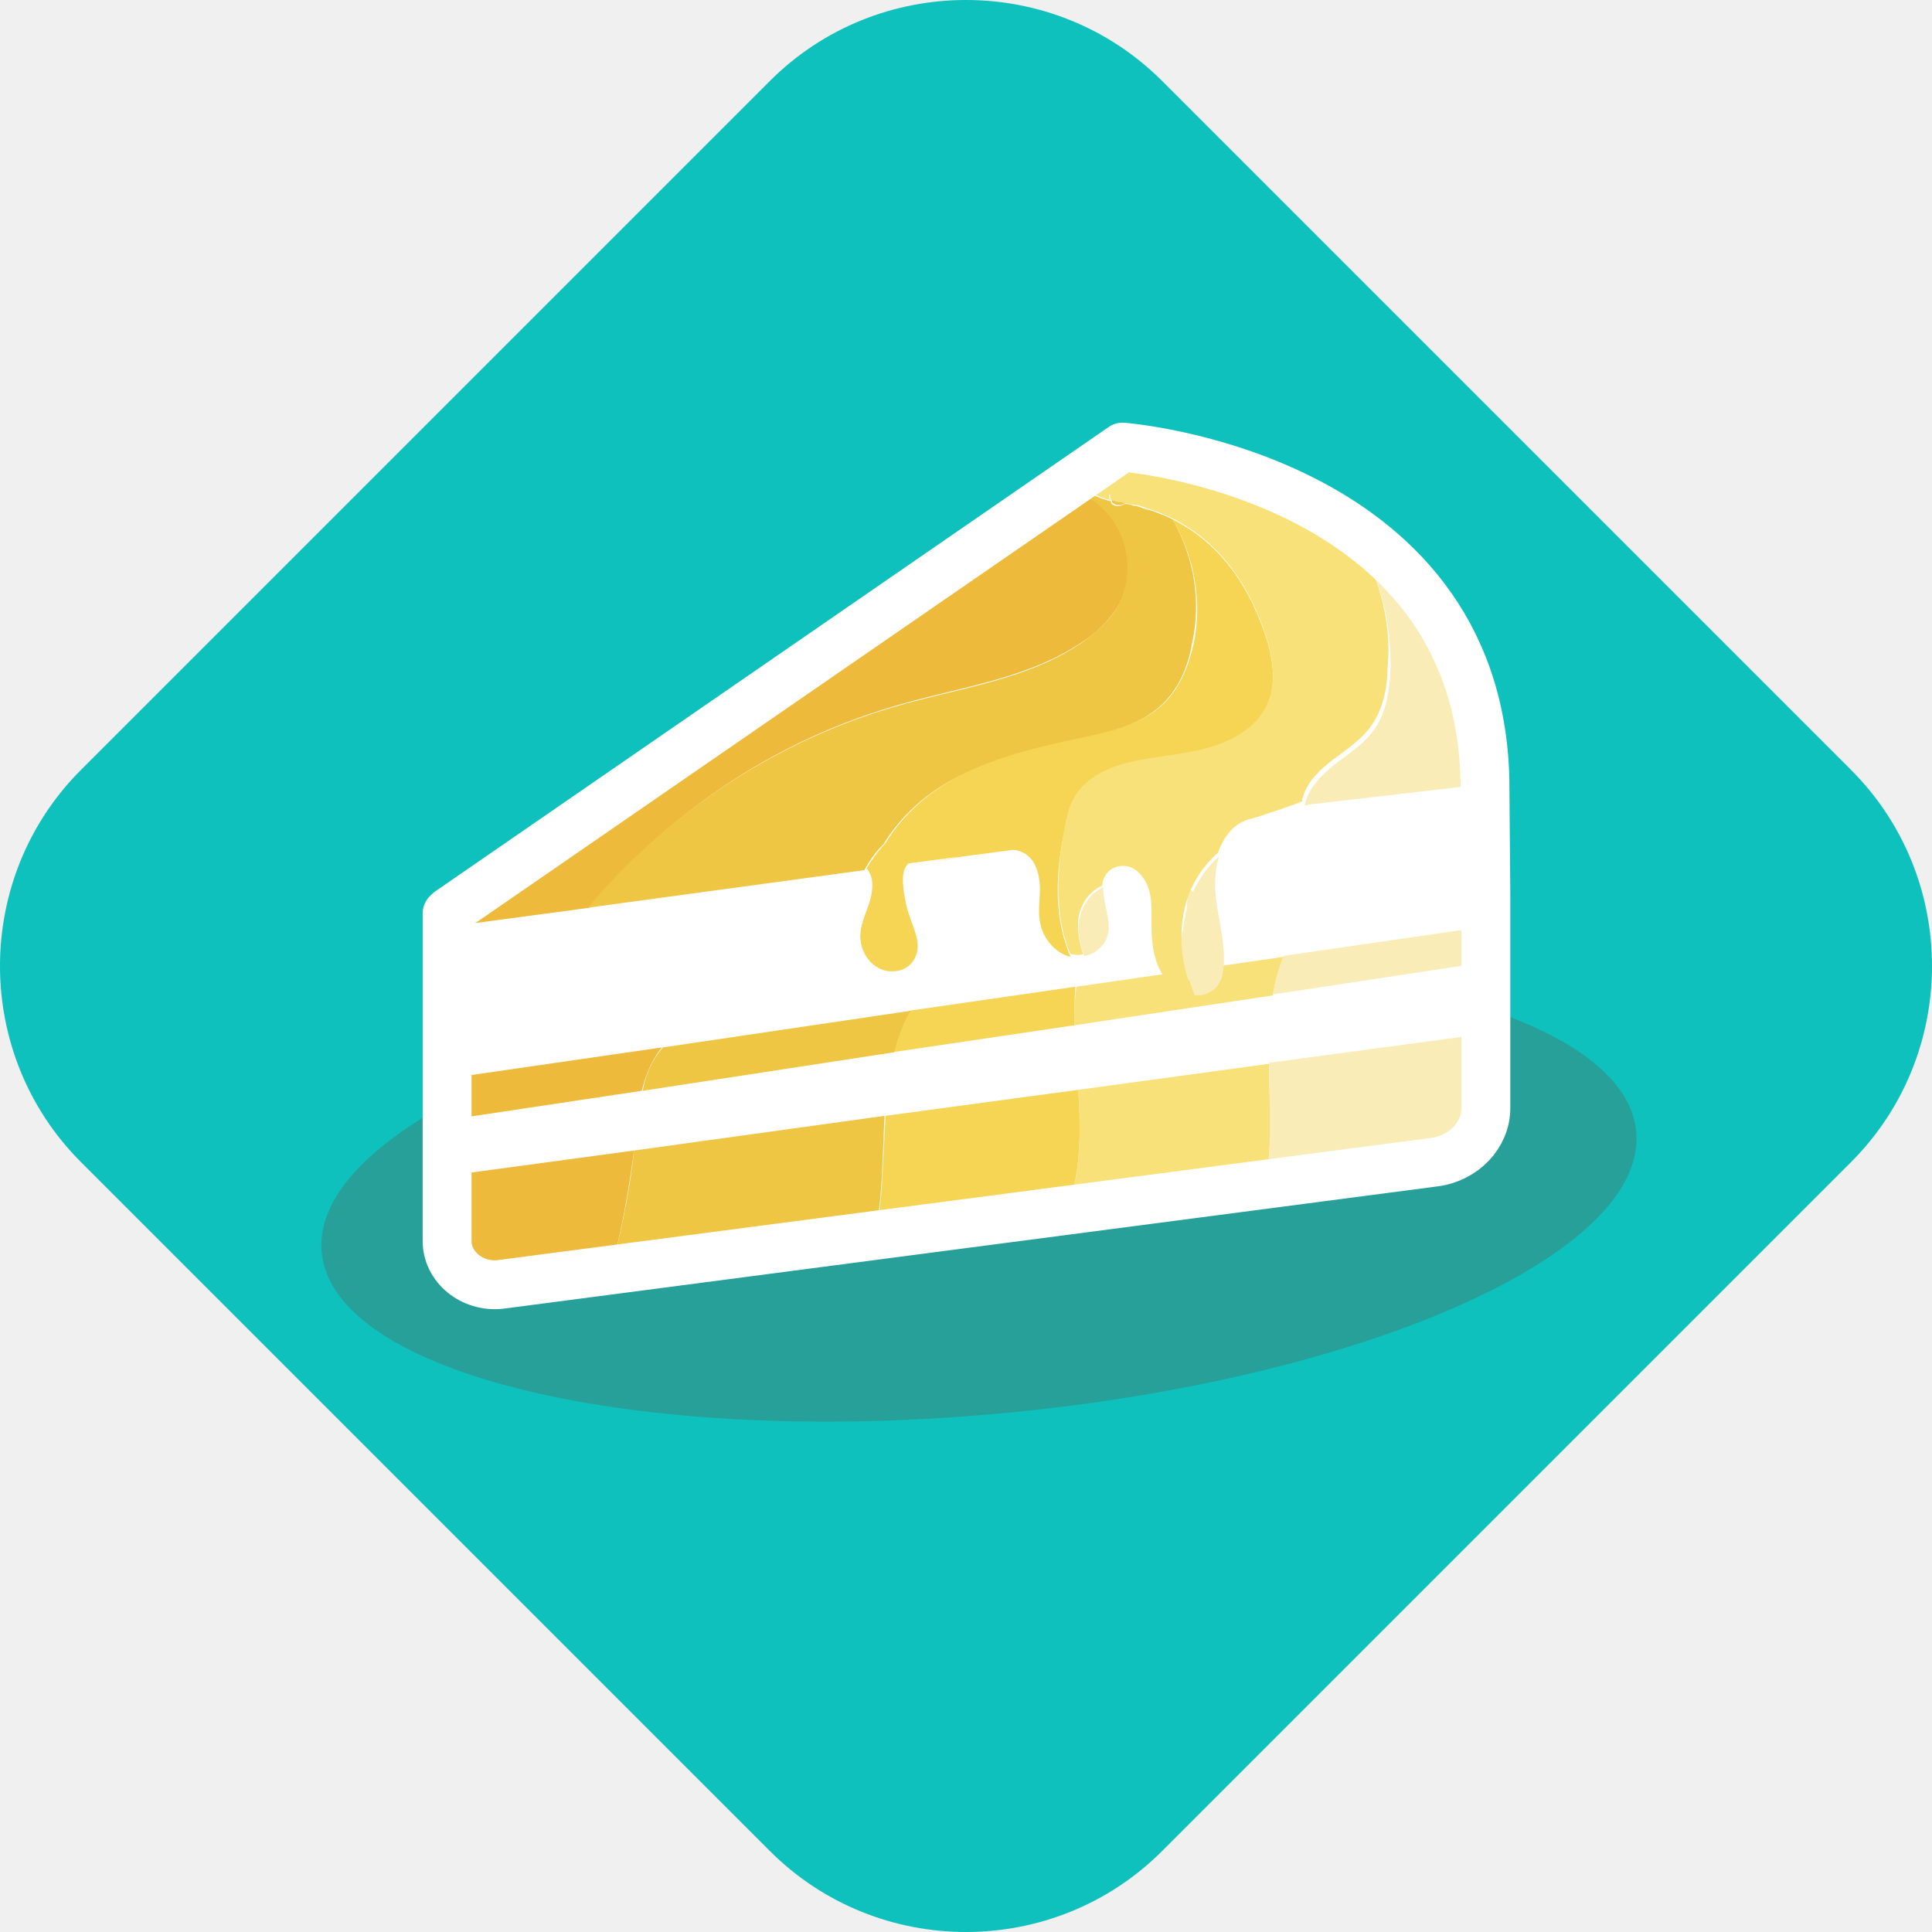
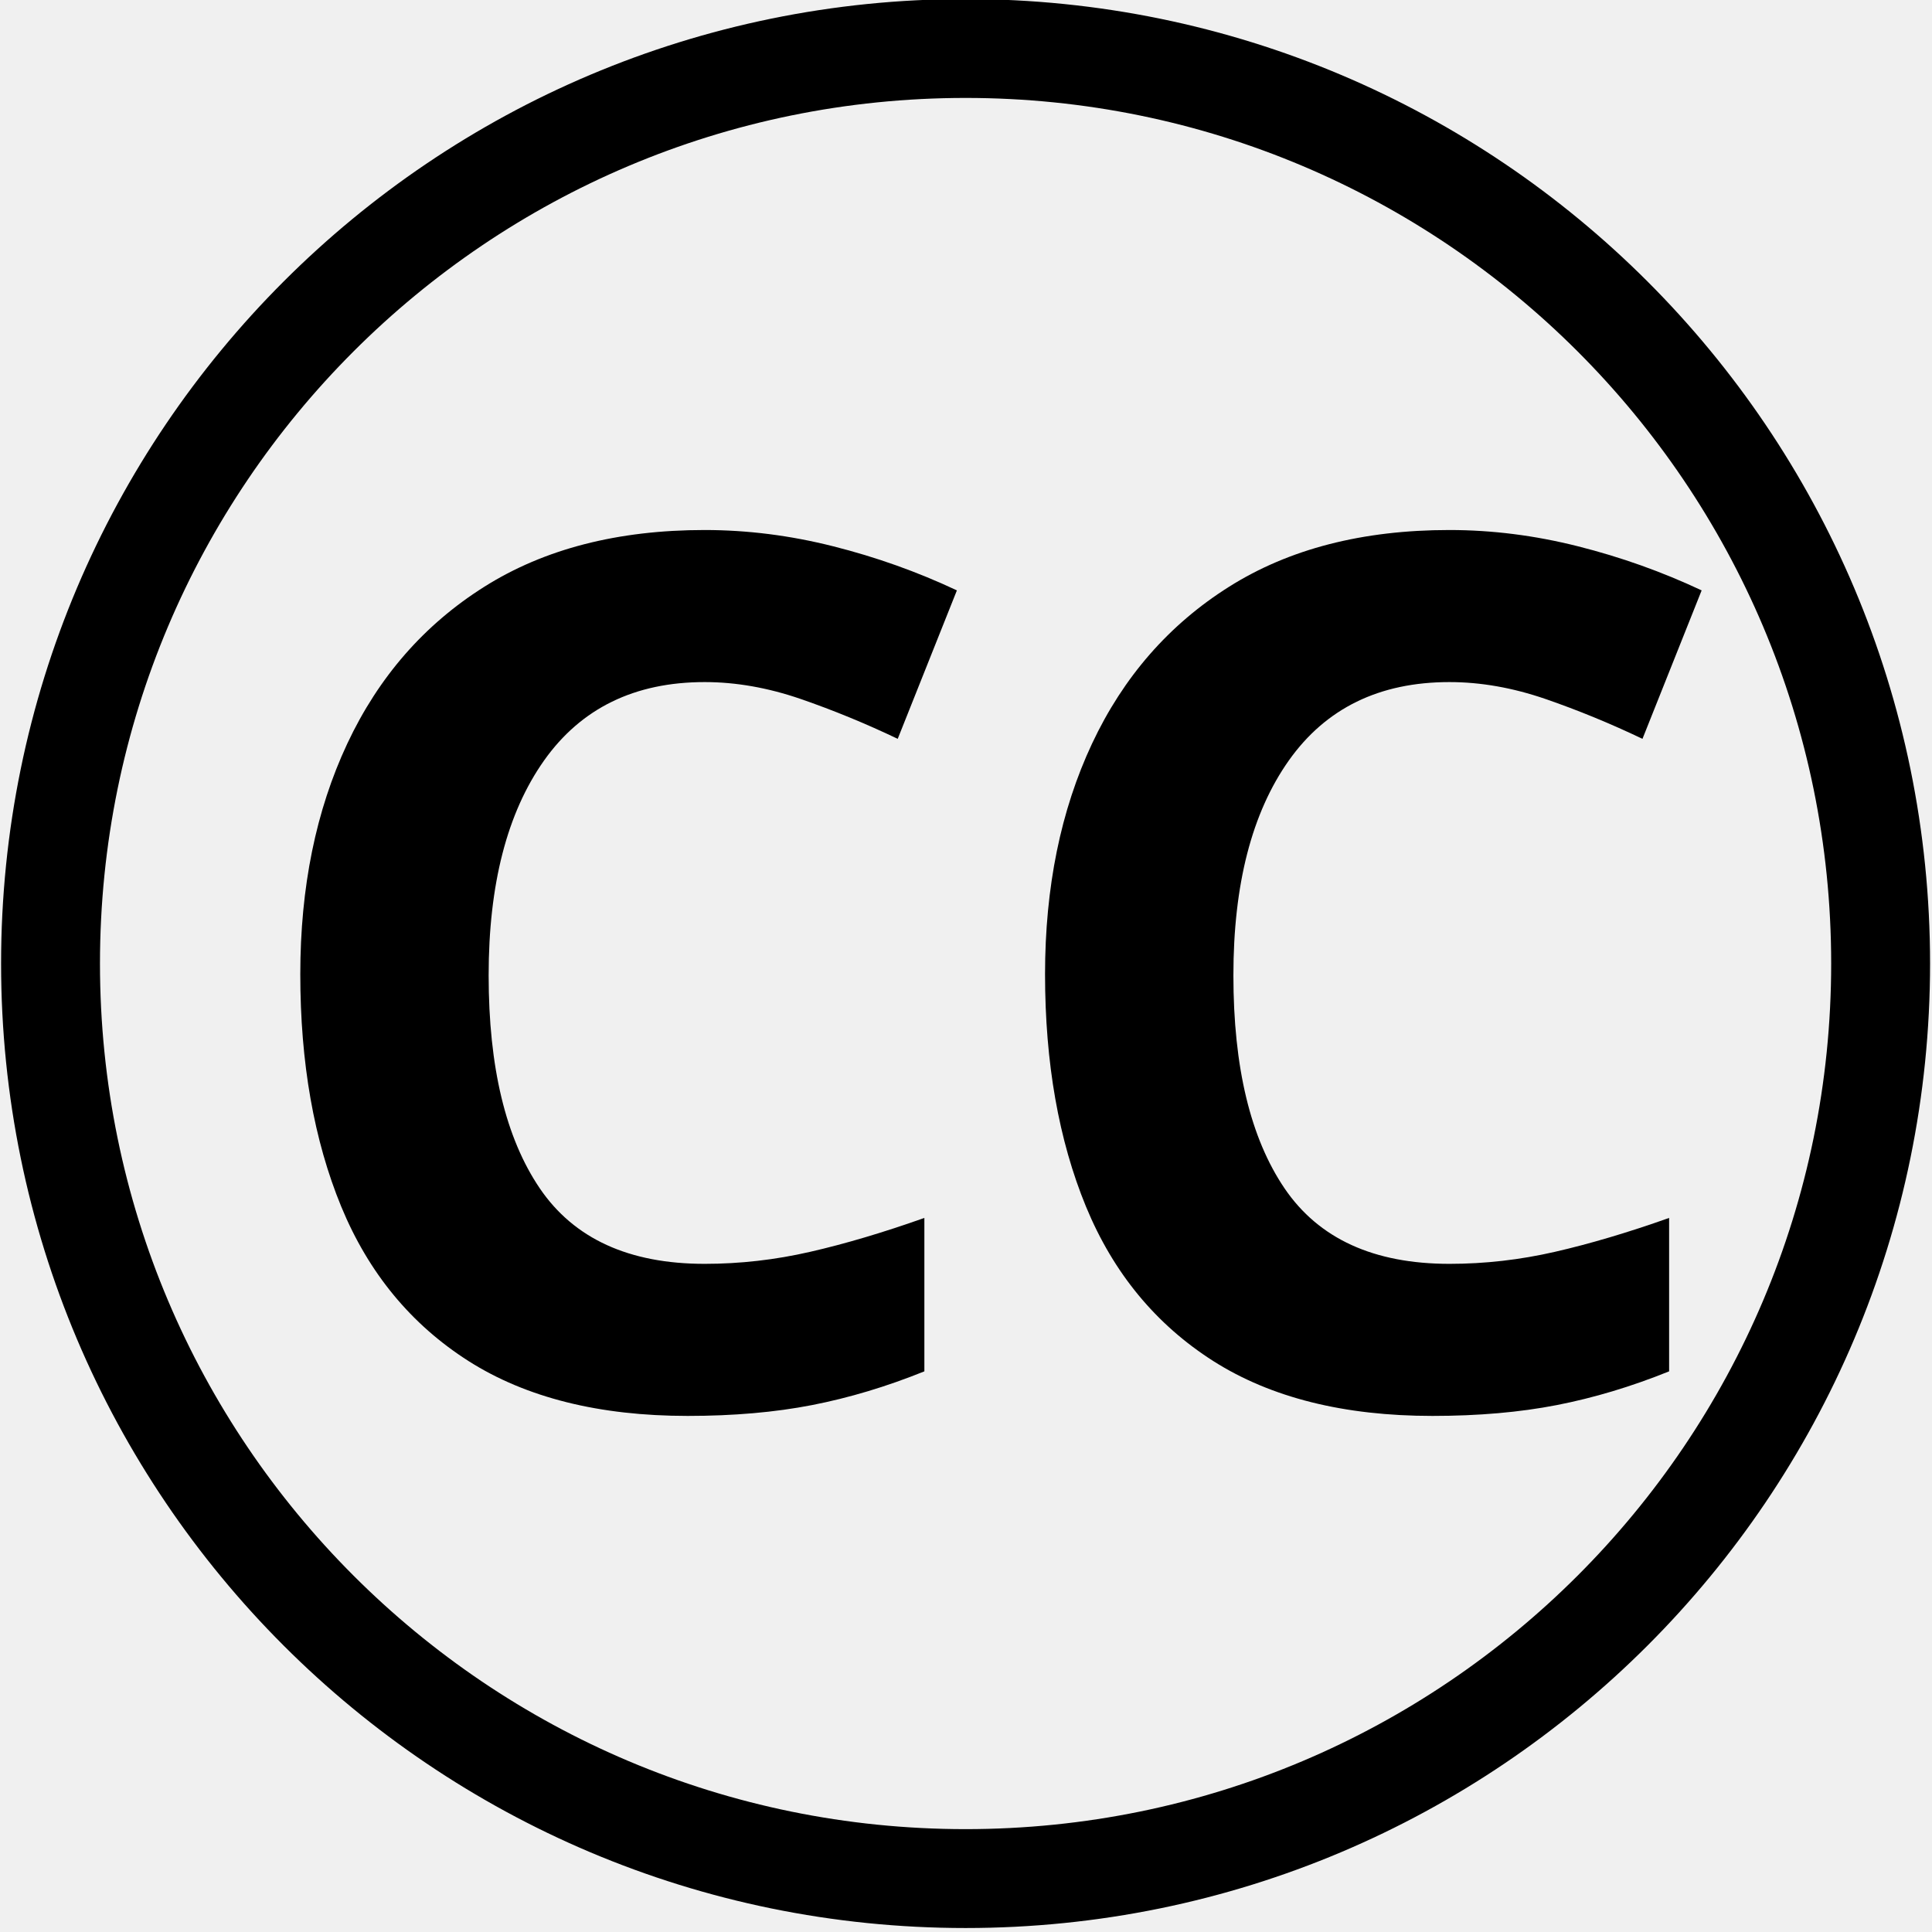
<svg xmlns="http://www.w3.org/2000/svg" version="1.1" id="Layer_1" x="0px" y="0px" viewBox="0 0 200.5 200.5" enable-background="new 0 0 200.5 200.5" xml:space="preserve">
-   <path fill="#0EC1BC" d="M192.1,120.6l-71.5,71.5c-11.2,11.2-29.5,11.2-40.7,0L8.4,120.6c-11.2-11.2-11.2-29.5,0-40.7L79.9,8.4  c11.2-11.2,29.5-11.2,40.7,0l71.5,71.5C203.3,91.1,203.3,109.4,192.1,120.6z" />
-   <ellipse transform="matrix(0.9958 -9.115107e-02 9.115107e-02 0.9958 -10.8562 9.7731)" fill="#27A09A" cx="101.6" cy="123.7" rx="68.5" ry="23.1" />
-   <g>
-     <path fill="#FFFFFF" d="M153.4,80.8c-0.8-30.3-37.1-32.9-37.1-32.9L47.3,94l0,0l-0.2,0.2l0,1.8l0-1.8v11.2v7.4v3.9v5.3v4.8   c0,2.6,2.6,4.6,5.4,4.3l95.7-12.2c3-0.4,5.2-2.7,5.2-5.4v-4.7V102v-3.4v-6.4L153.4,80.8L153.4,80.8z" />
-     <g>
-       <path fill="#F9E17A" d="M131.7,110.4l-19.8,2.7c0.2,3.3,0.3,6.6-0.4,9.8c-0.1,0.3-0.1,0.5-0.2,0.8l20.3-2.9    c0.2-1.5,0.2-3.1,0.2-4.6C131.8,114.2,131.7,112.3,131.7,110.4z" />
-       <path fill="#F6D555" d="M111.9,113.1l-20,2.7c-0.2,3.6-0.3,7.2-0.7,10.7l20.1-2.8c0.1-0.3,0.1-0.5,0.2-0.8    C112.2,119.6,112.1,116.4,111.9,113.1z" />
-       <path fill="#EDBA3B" d="M47.3,121.9v5.3c0,2.9,2.5,5.1,5.4,4.7l11.1-1.6c0.9-3.6,1.5-7.2,2-10.9L47.3,121.9z" />
-       <path fill="#EFC643" d="M65.8,119.4c-0.4,3.7-1.1,7.3-2,10.9l27.3-3.8c0.5-3.5,0.5-7.1,0.7-10.7L65.8,119.4z" />
-       <path fill="#F9ECB7" d="M131.8,116.1c0,1.5,0,3.1-0.2,4.6l16.4-2.3c3-0.4,5.2-2.9,5.2-5.9v-5.1l-21.5,2.9    C131.7,112.3,131.8,114.2,131.8,116.1z" />
-       <path fill="#F9E17A" d="M111.5,106.4l20.6-3.1c0.2-1.4,0.6-2.7,1.1-4l-21.5,3.1C111.5,103.7,111.5,105,111.5,106.4z" />
-       <path fill="#F9ECB7" d="M132.1,103.2l21.1-3.2v-3.7l-20,2.9C132.7,100.5,132.3,101.9,132.1,103.2z" />
-       <path fill="#EDBA3B" d="M68.6,108.8c0,0,0.1-0.1,0.1-0.1l-21.4,3.1v4.3l19.3-2.9C67,111.6,67.6,110.1,68.6,108.8z" />
-       <path fill="#F6D555" d="M111.5,106.4c0-1.3,0-2.7,0.1-4l-17.3,2.5c-0.8,1.3-1.3,2.8-1.7,4.3L111.5,106.4z" />
-       <path fill="#EFC643" d="M66.7,113.2l26.1-4c0.4-1.5,0.9-3,1.7-4.3l-25.7,3.8c0,0-0.1,0.1-0.1,0.1C67.6,110.1,67,111.6,66.7,113.2z    " />
-       <g>
-         <path fill="none" d="M135.6,83.5l0.1,0C135.7,83.5,135.7,83.5,135.6,83.5z" />
-         <path fill="#F6D555" d="M135.7,83.5l-0.1,0C135.5,83.7,135.7,83.5,135.7,83.5z" />
-         <path fill="#F9ECB7" d="M123.4,92.1c1.2,1.3,1.8,3,2.2,4.7c0.3,1.2,0.5,2.6-0.1,3.7c-0.6,1.1-2.2,1.7-3.1,0.8     c-1-1-0.4-2.6,0.1-3.9c0.7-1.9,0.9-4.1,0.5-6.1" />
-         <path fill="#F9ECB7" d="M112,95.6c-0.2,1.2,0.1,2.4,0.5,3.6c0.6-0.1,1.1-0.3,1.5-0.7c2.1-1.7,0.4-4.4,0.5-6.4     C113.1,92.7,112.2,94.1,112,95.6z" />
-         <path fill="#F9ECB7" d="M123.4,93.6c-1.1,3.1-0.7,6.6,0.6,9.7c0.3,0,0.7,0,1-0.1c1.6-0.5,1.9-1.8,2-3c0.2-2.7-0.8-5.4-0.9-8.2     c0-1,0.1-2.1,0.4-3.1C125.1,90.1,124,91.8,123.4,93.6z" />
-         <path fill="#F9ECB7" d="M139.9,54.5c3,4.4,4.6,9.7,4.4,15.1c-0.1,2.3-0.5,4.6-1.9,6.4c-1.1,1.4-2.7,2.4-4.1,3.5     c-1.3,1.1-2.6,2.4-2.9,4.1c0.1,0,0.2-0.1,0.3-0.1c0.1,0,0.1,0,0.1,0l15.5-1.8c1-0.1,1.8-1,1.7-2     C152.2,67.5,146.6,59.6,139.9,54.5z" />
-         <path fill="#F6D555" d="M131.2,65.6c-1.9-5.5-5-9.4-9.5-11.7c2.2,3.8,3.1,8.4,2.2,12.8c-0.5,2.3-1.4,4.6-3.1,6.3     c-2.4,2.3-5.8,2.9-9,3.6c-4.7,1-9.5,2.1-13.6,4.7c-2.5,1.5-4.8,3.7-6.3,6.2c0,0,0,0,0,0c-0.1,0.1-0.1,0.1-0.2,0.2     c-0.7,0.8-1.3,1.6-1.8,2.5l0.1,0c0.7,0.9,0.6,2.1,0.3,3.2c-0.3,1.1-0.9,2.2-1,3.4c-0.2,1.9,1.2,4.1,3.4,4c0.9,0,1.8-0.5,2.2-1.3     c0.8-1.4,0-2.9-0.5-4.4c-0.4-1.1-0.6-2.3-0.7-3.5c0-0.7,0-1.5,0.6-2c0,0,0,0,0,0l5.3-0.7c-1,0.2-2,0.4-2.9,0.6l3.1-0.6l5.3-0.7     c0.4,0,0.7,0.1,1.1,0.3c1.2,0.6,1.6,2,1.7,3.2c0.1,1.3-0.2,2.6,0,3.8c0.2,1.7,1.5,3.4,3.2,3.8c-0.3-0.7-0.5-1.3-0.7-2     c-1-3.6-0.7-7.5,0.1-11.2c0.2-1.1,0.5-2.2,1-3.1c0.4-0.7,0.9-1.2,1.6-1.7c0.5-0.4,1-0.7,1.5-1c2.8-1.4,6-1.5,9.1-2     c3.1-0.6,6.3-1.9,7.7-4.7C132.6,71,132.1,68.1,131.2,65.6z" />
-         <path fill="none" d="M116.8,52.2C116.8,52.2,116.8,52.2,116.8,52.2c-0.2,0-0.3-0.1-0.5-0.1C116.5,52.2,116.6,52.2,116.8,52.2z" />
-         <path fill="none" d="M117.8,52.5c-0.3-0.1-0.6-0.2-1-0.2c0,0,0,0,0,0C117.1,52.3,117.4,52.4,117.8,52.5z" />
-         <path fill="none" d="M117.9,52.5c0.4,0.1,0.8,0.2,1.2,0.4C118.7,52.7,118.3,52.6,117.9,52.5z" />
-         <path fill="none" d="M119.2,52.9c0.9,0.3,1.7,0.6,2.5,1C120.9,53.5,120.1,53.2,119.2,52.9z" />
-         <path fill="#F9E17A" d="M115.2,51.3c0,0.2,0,0.4,0.1,0.6c0,0,0.1,0,0.1,0c0-0.2,0-0.3,0-0.5C115.3,51.4,115.3,51.3,115.2,51.3z" />
-         <path fill="#F9E17A" d="M139.9,54.5c-10.6-8.2-23.9-9.2-23.9-9.2l-1.2,0.9l-2.5,1.8l-2.5,1.8c1,0.2,1.9,0.4,2.9,0.7     c0.5,0.7,1.4,1.1,2.5,1.4c-0.1-0.2-0.1-0.4-0.1-0.6c0.1,0,0.1,0.1,0.2,0.1c0,0.2,0,0.3,0,0.5c0.3,0.1,0.6,0.1,0.9,0.2     c0.2,0,0.3,0.1,0.5,0.1c0.3,0.1,0.6,0.1,1,0.2c0.1,0,0.1,0,0.2,0c0.4,0.1,0.8,0.2,1.2,0.4c0,0,0,0,0.1,0c0.9,0.3,1.7,0.6,2.5,1     c0,0,0,0,0,0v0c4.5,2.3,7.6,6.2,9.5,11.7c0.9,2.5,1.4,5.4,0.2,7.8c-1.4,2.8-4.6,4.1-7.7,4.7c-3.1,0.6-6.3,0.7-9.1,2     c-1.2,0.6-2.4,1.5-3.1,2.7c-0.6,1-0.8,2.1-1,3.1c-0.7,3.7-1,7.6-0.1,11.2c0.2,0.7,0.4,1.4,0.7,2c0.2,0,0.4,0.1,0.7,0.1     c0.2,0,0.4,0,0.6-0.1c-0.4-1.2-0.6-2.4-0.5-3.6c0.2-1.5,1.1-2.9,2.5-3.5c0-0.6,0.3-1.2,0.8-1.6c0.8-0.6,2-0.6,2.8,0.1     c1.7,1.5,1.5,3.6,1.5,5.5c0,2.3,0.3,4.8,2.1,6.3c0.6,0.5,1.4,0.8,2.2,0.8c-1.3-3-1.6-6.5-0.6-9.7c0.6-1.8,1.7-3.5,3.2-4.8     c0.6-1.7,1.7-3.1,3.3-3.5c0.6-0.1,4.3-1.4,5.4-1.8c0.3-1.7,1.5-3,2.9-4.1c1.4-1.1,3-2.1,4.1-3.5c1.4-1.8,1.9-4.2,1.9-6.4     C144.5,64.3,142.9,58.9,139.9,54.5z" />
-         <path fill="#EFC643" d="M115.4,51.9c0,0.1,0,0.1,0,0.2c0.3,0.4,1,0.4,1.4,0.1c-0.2,0-0.3-0.1-0.5-0.1     C116,52.1,115.7,52,115.4,51.9z" />
-         <path fill="#EFC643" d="M117.8,52.5c0.1,0,0.1,0,0.2,0C117.9,52.5,117.8,52.5,117.8,52.5z" />
-         <polygon fill="#EFC643" points="121.7,53.9 121.7,53.9 121.7,53.9    " />
-         <path fill="#EFC643" d="M119.1,52.9C119.2,52.9,119.2,52.9,119.1,52.9C119.2,52.9,119.2,52.9,119.1,52.9z" />
-         <path fill="#EDBA3B" d="M93.8,73c6.4-1.8,13.2-2.7,18.7-6.5c1.5-1,2.8-2.3,3.7-3.9c1.3-2.5,1.2-5.8-0.3-8.2     c-1.4-2.3-3.9-3.9-6.6-4.2L48.9,94.8c-0.4,0.3-0.2,1,0.4,1l11.9-1.6C69.6,84,81.1,76.5,93.8,73z" />
-         <path fill="#EFC643" d="M121.7,53.9C121.7,53.9,121.7,53.9,121.7,53.9c-0.8-0.4-1.6-0.7-2.5-1c0,0,0,0-0.1,0     c-0.4-0.1-0.8-0.3-1.2-0.4c-0.1,0-0.1,0-0.2,0c-0.3-0.1-0.6-0.2-1-0.2c-0.4,0.3-1.1,0.3-1.4-0.1c0-0.1,0-0.1,0-0.2     c0,0-0.1,0-0.1,0c0,0,0,0.1,0,0.1c0,0,0-0.1,0-0.1c-1.1-0.3-2-0.6-2.5-1.4c-1-0.3-1.9-0.5-2.9-0.7l-0.6,0.4     c2.7,0.3,5.2,1.9,6.6,4.2c1.5,2.5,1.6,5.7,0.3,8.2c-0.8,1.6-2.2,2.8-3.7,3.9c-5.4,3.8-12.3,4.7-18.7,6.5     c-12.7,3.5-24.2,11-32.7,21.1l28.7-3.9c0.5-0.9,1.1-1.8,1.8-2.5c0.1-0.1,0.1-0.1,0.2-0.2c1.5-2.5,3.8-4.7,6.3-6.2     c4.1-2.5,8.9-3.7,13.6-4.7c3.2-0.7,6.6-1.3,9-3.6c1.7-1.6,2.7-3.9,3.1-6.3C124.7,62.4,123.9,57.8,121.7,53.9z" />
-       </g>
-     </g>
-     <path fill="none" stroke="#FFFFFF" stroke-width="5.074" stroke-linecap="round" stroke-linejoin="round" stroke-miterlimit="10" d="   M154.1,80.8c-0.8-31.6-37.6-34.4-37.6-34.4L46.6,94.6l0,0l-0.2,0.2l0,0l0,0v11.7v7.7v4.1v5.5v5c0,2.7,2.6,4.8,5.5,4.5l97-12.7   c3-0.4,5.3-2.8,5.3-5.6v-4.9v-7v-3.5v-6.7L154.1,80.8L154.1,80.8z" />
+   <defs id="defs77" />
+   <circle style="opacity:1;fill:none;fill-opacity:1;stroke:#000000;stroke-width:10.262;stroke-miterlimit:4;stroke-dasharray:none;stroke-opacity:1" id="path4600" cx="100.206" cy="99.994" r="94.962" />
+   <g id="layer1">
+     <text xml:space="preserve" style="font-style:normal;font-variant:normal;font-weight:normal;font-stretch:normal;font-size:125.267px;line-height:1.25;font-family:'Segoe UI';-inkscape-font-specification:'Segoe UI';letter-spacing:0px;word-spacing:0px;fill:#000000;fill-opacity:1;stroke:none;stroke-width:1.305" x="23.9" y="145.692" id="text4598">
+       <tspan id="tspan4596" x="23.9" y="145.692" style="font-style:normal;font-variant:normal;font-weight:bold;font-stretch:normal;font-family:'Segoe UI';-inkscape-font-specification:'Segoe UI Bold';stroke-width:1.305">CC</tspan>
+     </text>
  </g>
</svg>
